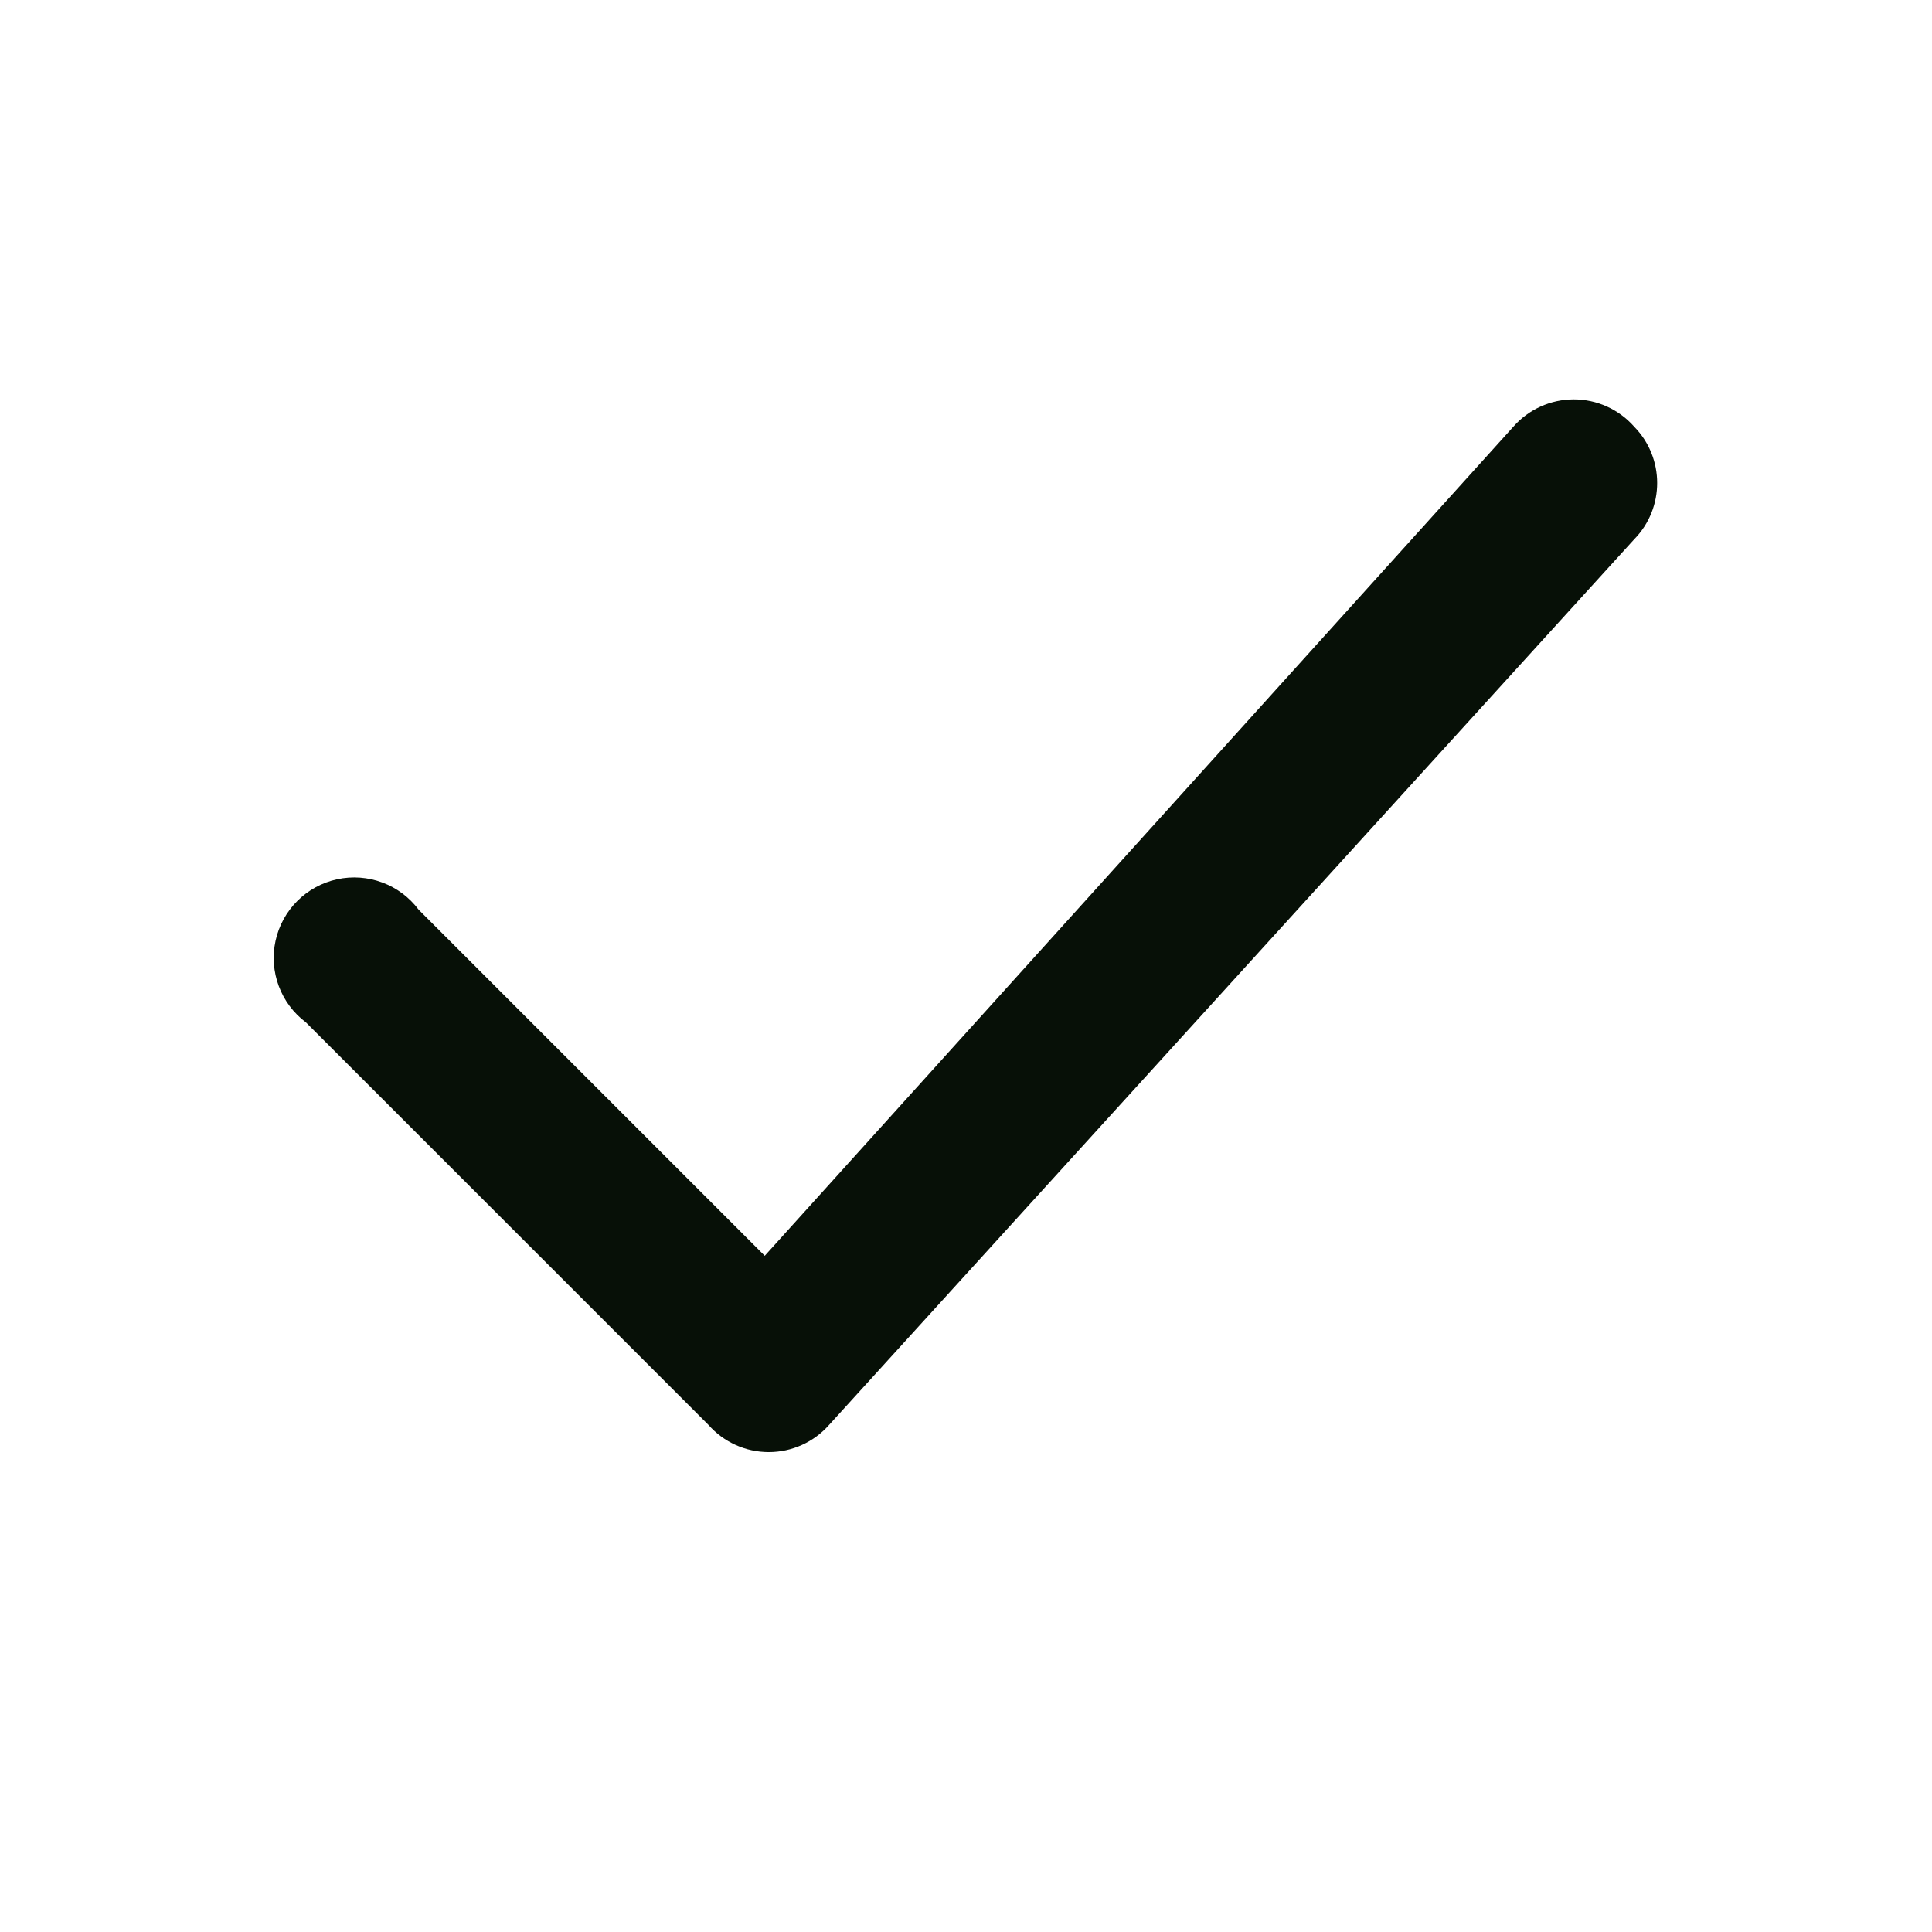
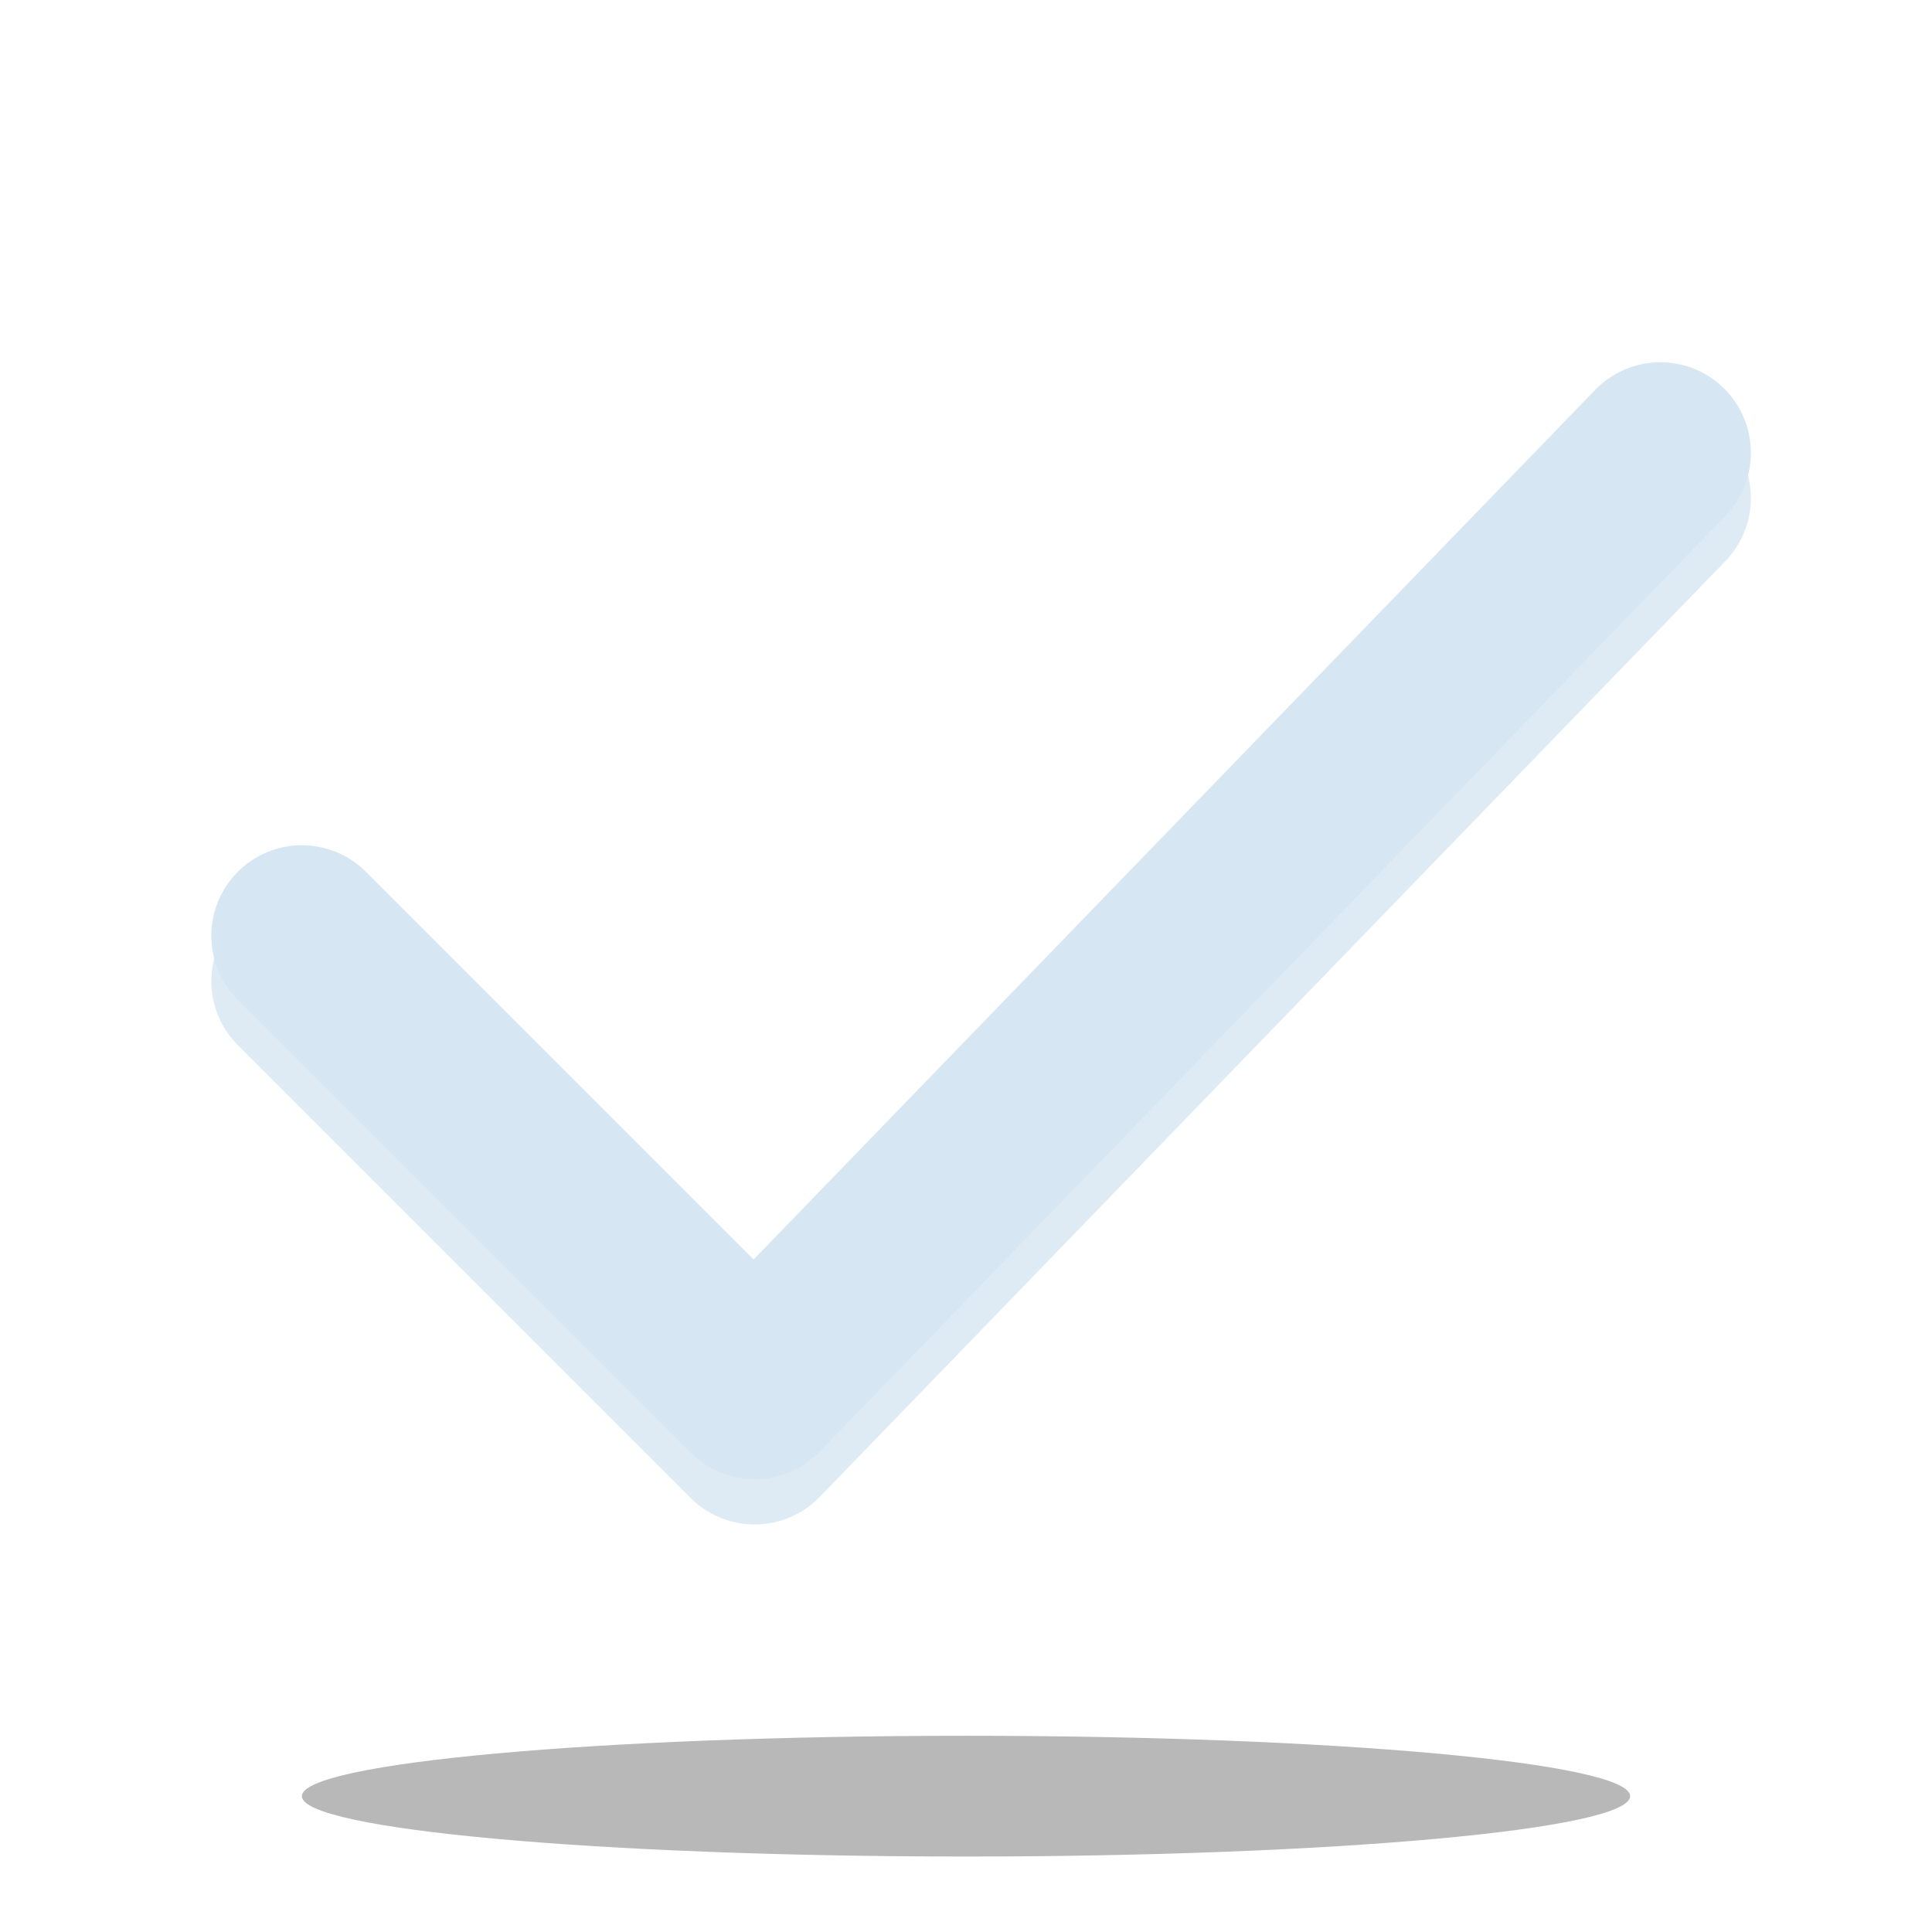
- <svg xmlns="http://www.w3.org/2000/svg" width="24" height="24" viewBox="0 0 24 24">
-   <path fill="#071007" d="M20.3 5.3a1 1 0 0 1 0 1.4l-10 11a1 1 0 0 1-1.5 0l-5-5a1 1 0 1 1 1.4-1.4l4.3 4.3 9.3-10.3a1 1 0 0 1 1.5 0Z" />
+ <svg xmlns="http://www.w3.org/2000/svg" width="64" height="64" viewBox="0 0 64 64">
+   <defs>
+     <linearGradient id="silver" x1="0" y1="0" x2=".8" y2="1">
+       <stop stop-color="#FCFEFF" />
+       <stop offset=".19" stop-color="#B0C4D4" />
+       <stop offset=".43" stop-color="#F7FCFF" />
+       <stop offset=".48" stop-color="#8CA3B8" />
+       <stop offset=".7" stop-color="#C8D7E1" />
+       <stop offset="1" stop-color="#536A82" />
+     </linearGradient>
+     <linearGradient id="edge" x2=".5" y2="1">
+       <stop stop-color="#F2FAFF" />
+       <stop offset=".44" stop-color="#9DB8CD" />
+       <stop offset="1" stop-color="#324A65" />
+     </linearGradient>
+     <linearGradient id="blue" x1=".1" y1="0" x2=".8" y2="1">
+       <stop stop-color="#AAB8FF" />
+       <stop offset=".26" stop-color="#657EE6" />
+       <stop offset=".5" stop-color="#344DAD" />
+       <stop offset=".55" stop-color="#203578" />
+       <stop offset="1" stop-color="#101D43" />
+     </linearGradient>
+     <linearGradient id="red" x2=".6" y2="1">
+       <stop stop-color="#FFB9C3" />
+       <stop offset=".26" stop-color="#E9536D" />
+       <stop offset=".52" stop-color="#AE203F" />
+       <stop offset="1" stop-color="#4C1126" />
+     </linearGradient>
+     <linearGradient id="glass" x2="1" y2="1">
+       <stop stop-color="#244C69" />
+       <stop offset=".45" stop-color="#0D2239" />
+       <stop offset=".5" stop-color="#071424" />
+       <stop offset="1" stop-color="#132F48" />
+     </linearGradient>
+     <linearGradient id="green" x2=".5" y2="1">
+       <stop stop-color="#AEEDD9" />
+       <stop offset=".5" stop-color="#399E85" />
+       <stop offset="1" stop-color="#123E38" />
+     </linearGradient>
+     <linearGradient id="amber" x2=".5" y2="1">
+       <stop stop-color="#FFF3C7" />
+       <stop offset=".4" stop-color="#D7A34A" />
+       <stop offset="1" stop-color="#75511D" />
+     </linearGradient>
+   </defs>
+   <ellipse cx="32" cy="59.5" rx="22" ry="2" fill="#000" opacity=".28" />
+   <g transform="translate(0 1.5)" opacity=".8">
+     <path d="M10 31L25 46 55 15" fill="none" stroke="#D6E6F3" stroke-width="6" opacity="1" stroke-linecap="round" stroke-linejoin="round" />
+   </g>
+   <g>
+     <path d="M10 31L25 46 55 15" fill="none" stroke="#D6E6F3" stroke-width="6" opacity="1" stroke-linecap="round" stroke-linejoin="round" />
+   </g>
</svg>
